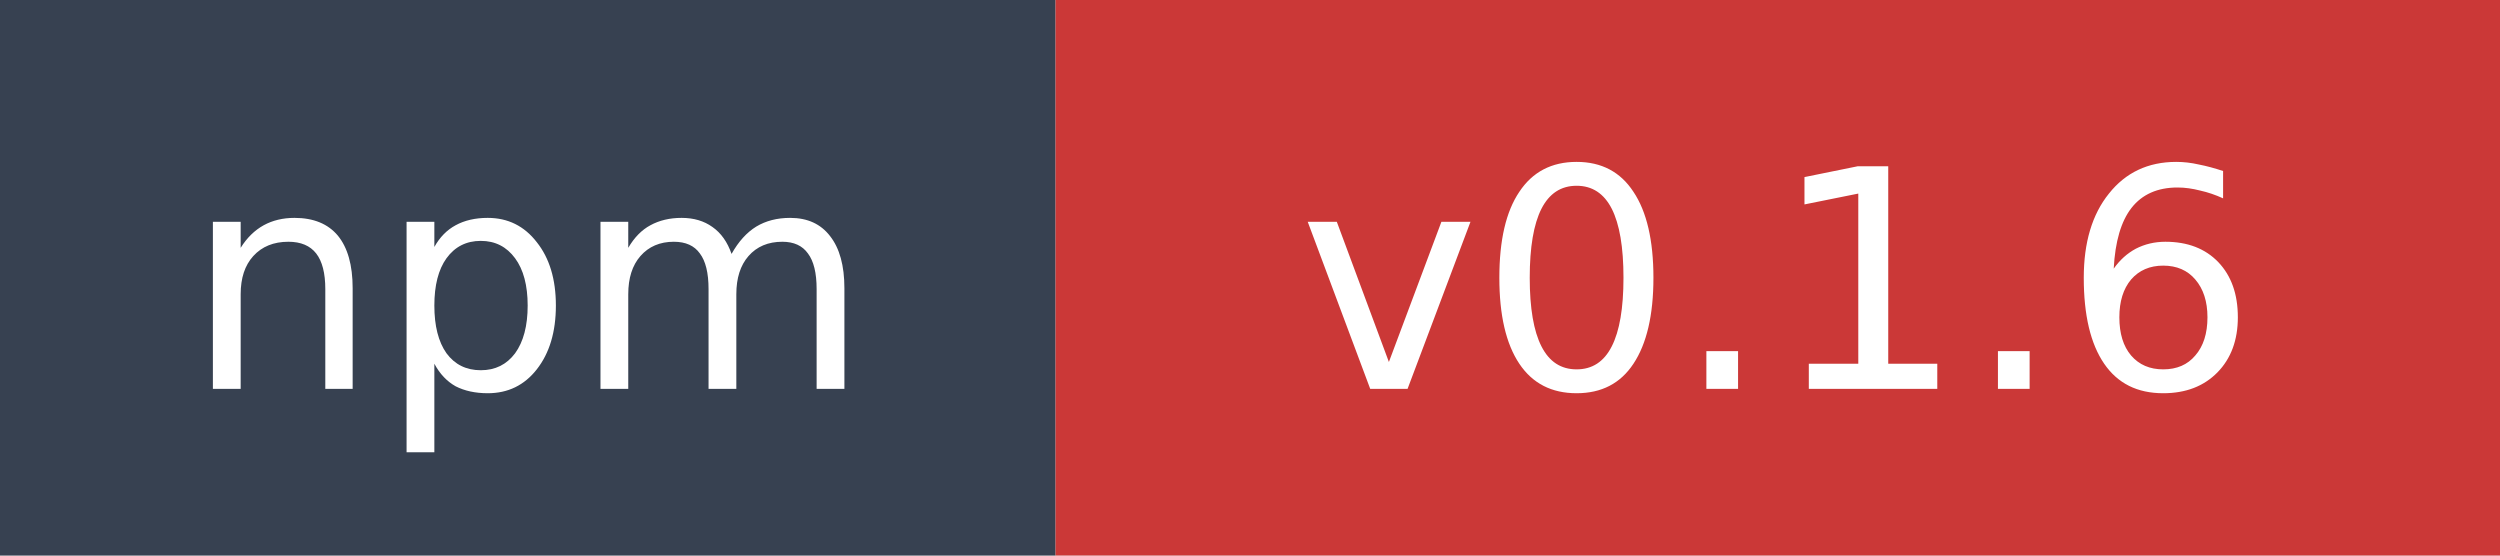
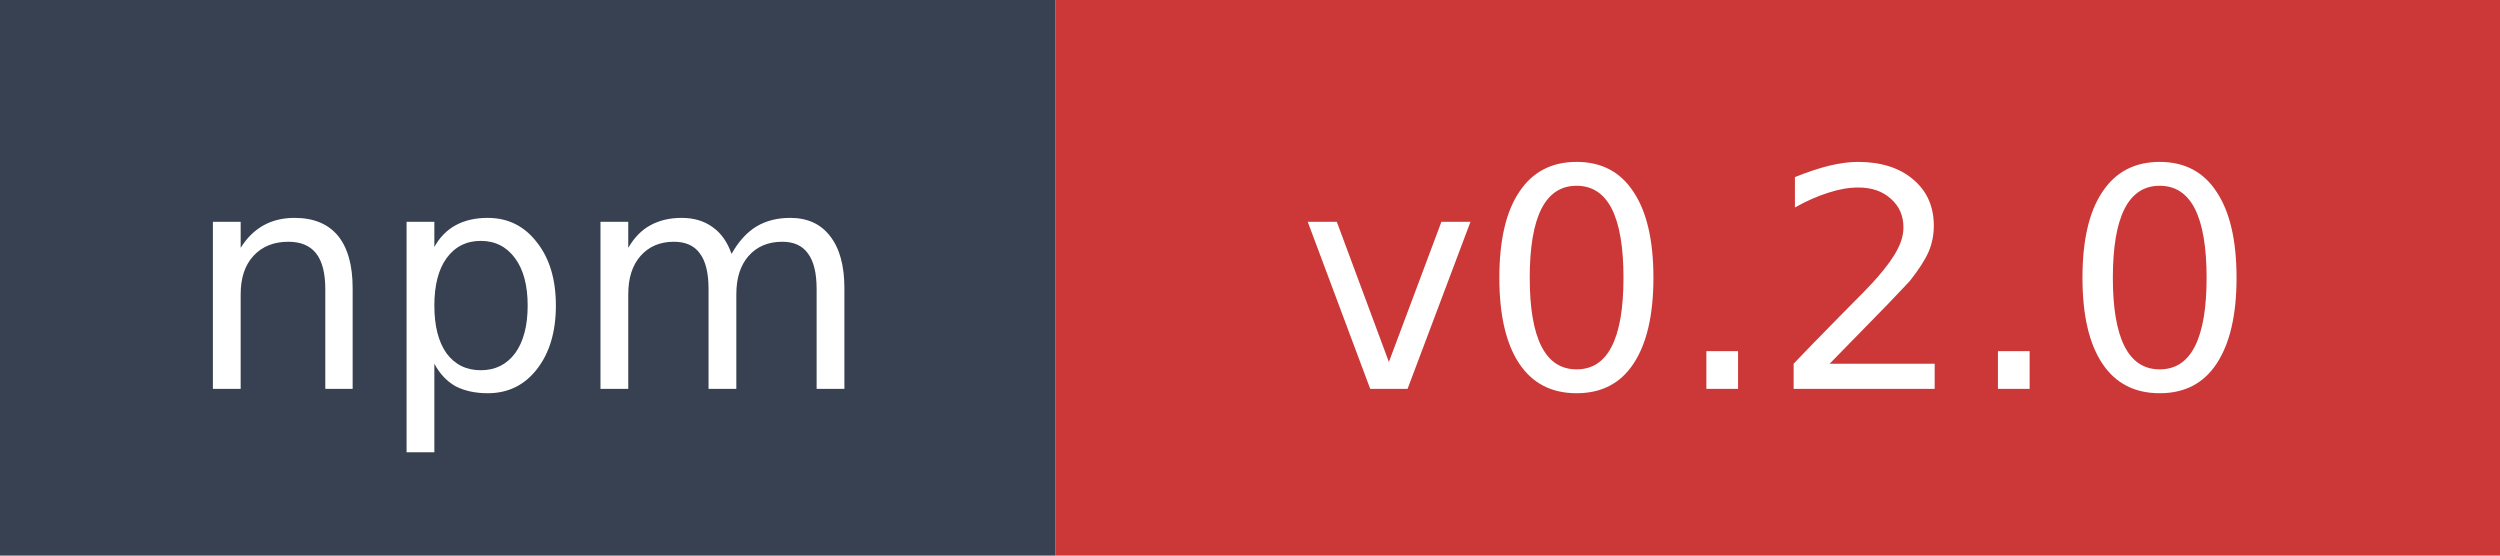
- <svg xmlns="http://www.w3.org/2000/svg" width="90" height="20" role="img" aria-label="npm: v0.1.6">
+ <svg xmlns="http://www.w3.org/2000/svg" width="90" height="20" role="img" aria-label="npm: v0.2.0">
  <rect width="38" height="20" fill="#374151" />
  <rect x="38" width="52" height="20" fill="#cb3837" />
  <text x="19" y="14" fill="#ffffff" font-family="Verdana,Geneva,DejaVu Sans,sans-serif" font-size="11" text-anchor="middle">npm</text>
-   <text x="64" y="14" fill="#ffffff" font-family="Verdana,Geneva,DejaVu Sans,sans-serif" font-size="11" text-anchor="middle">v0.1.6</text>
+   <text x="64" y="14" fill="#ffffff" font-family="Verdana,Geneva,DejaVu Sans,sans-serif" font-size="11" text-anchor="middle">v0.2.0</text>
</svg>
